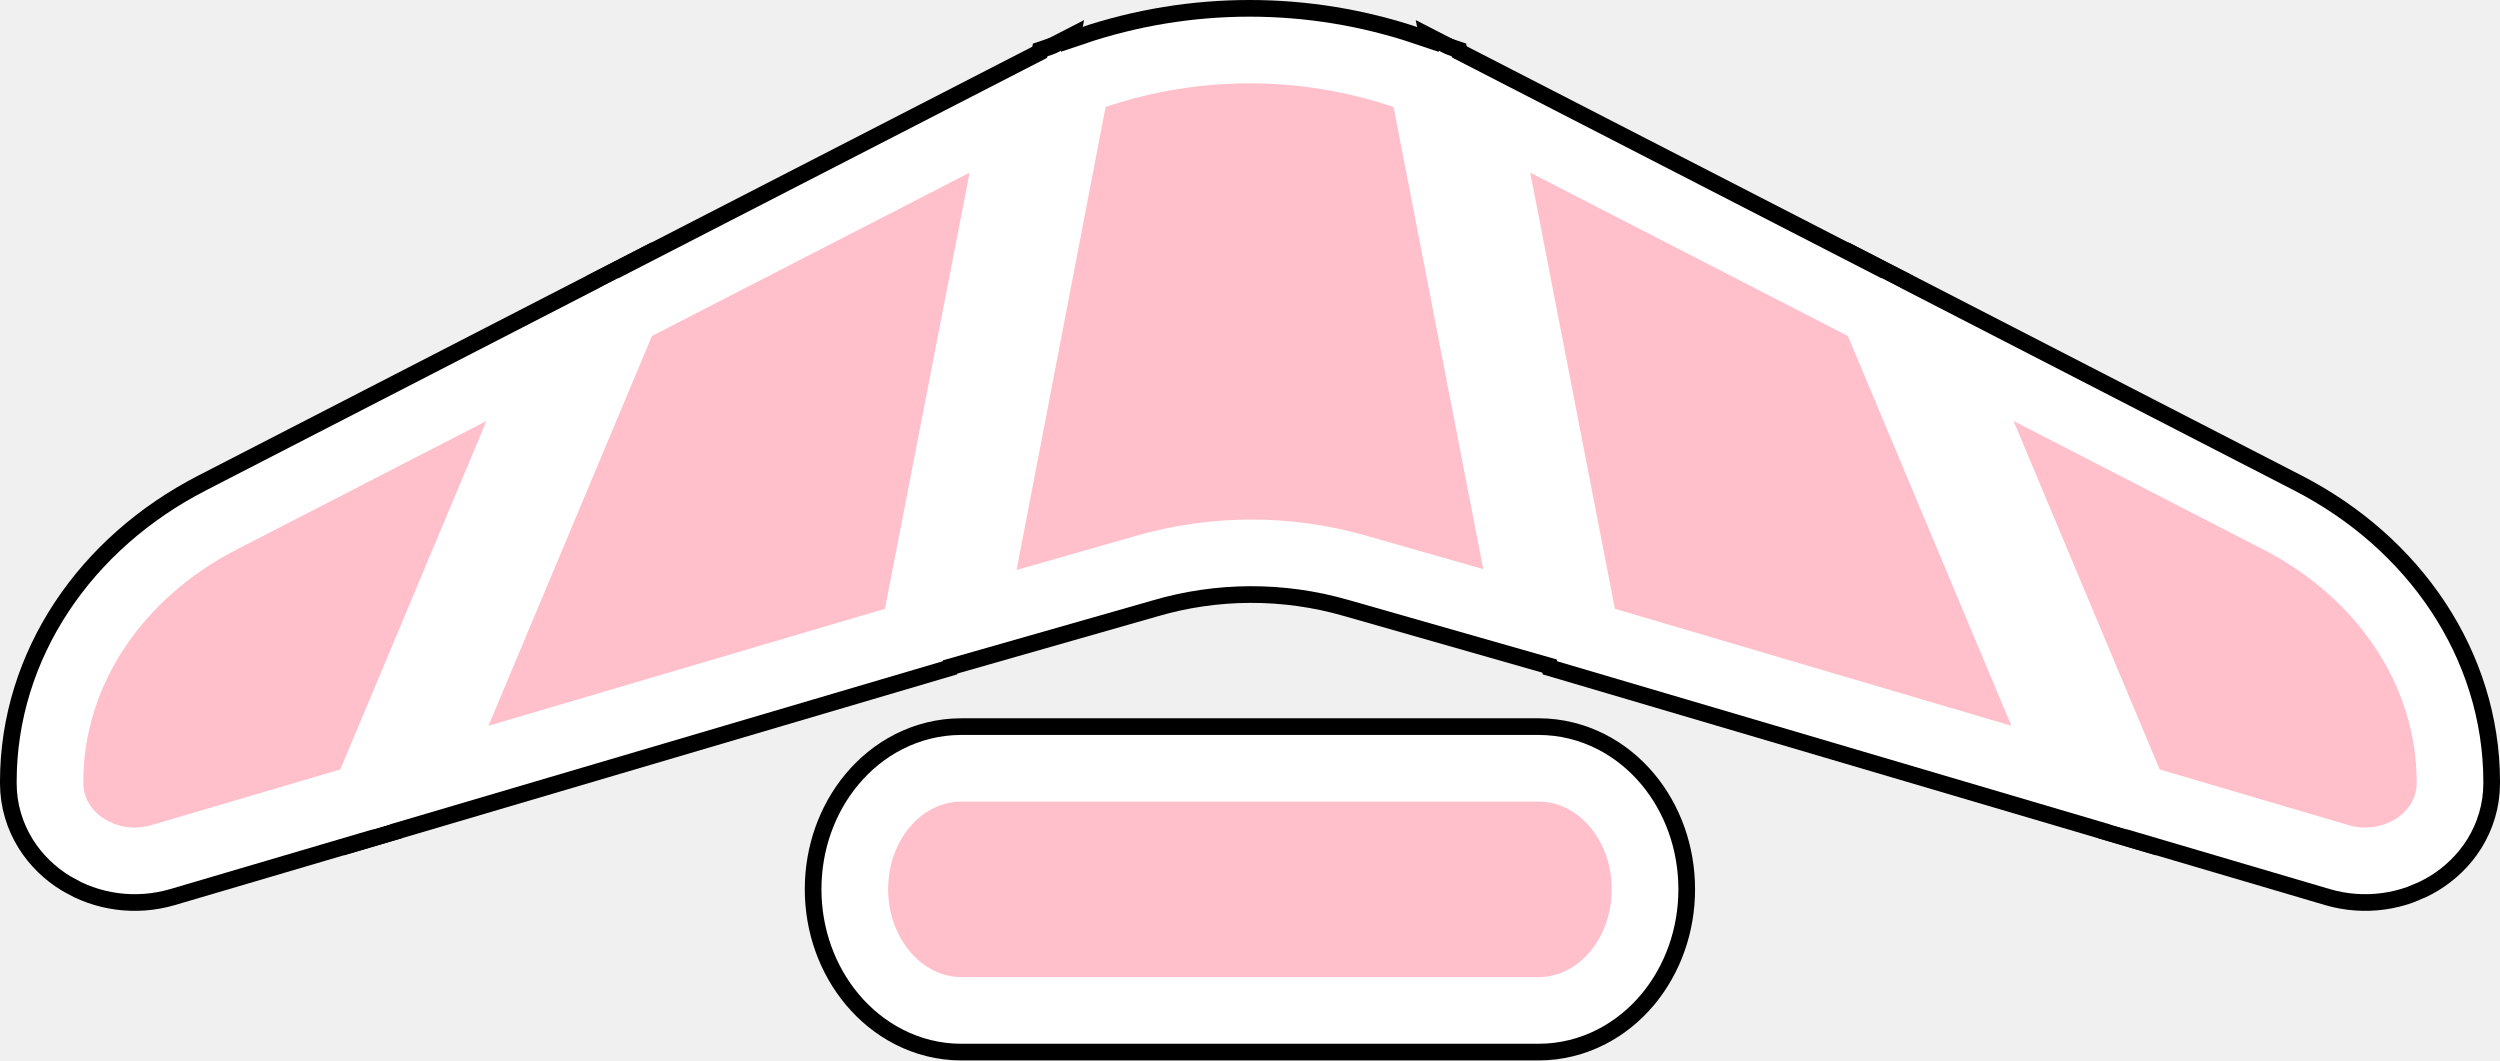
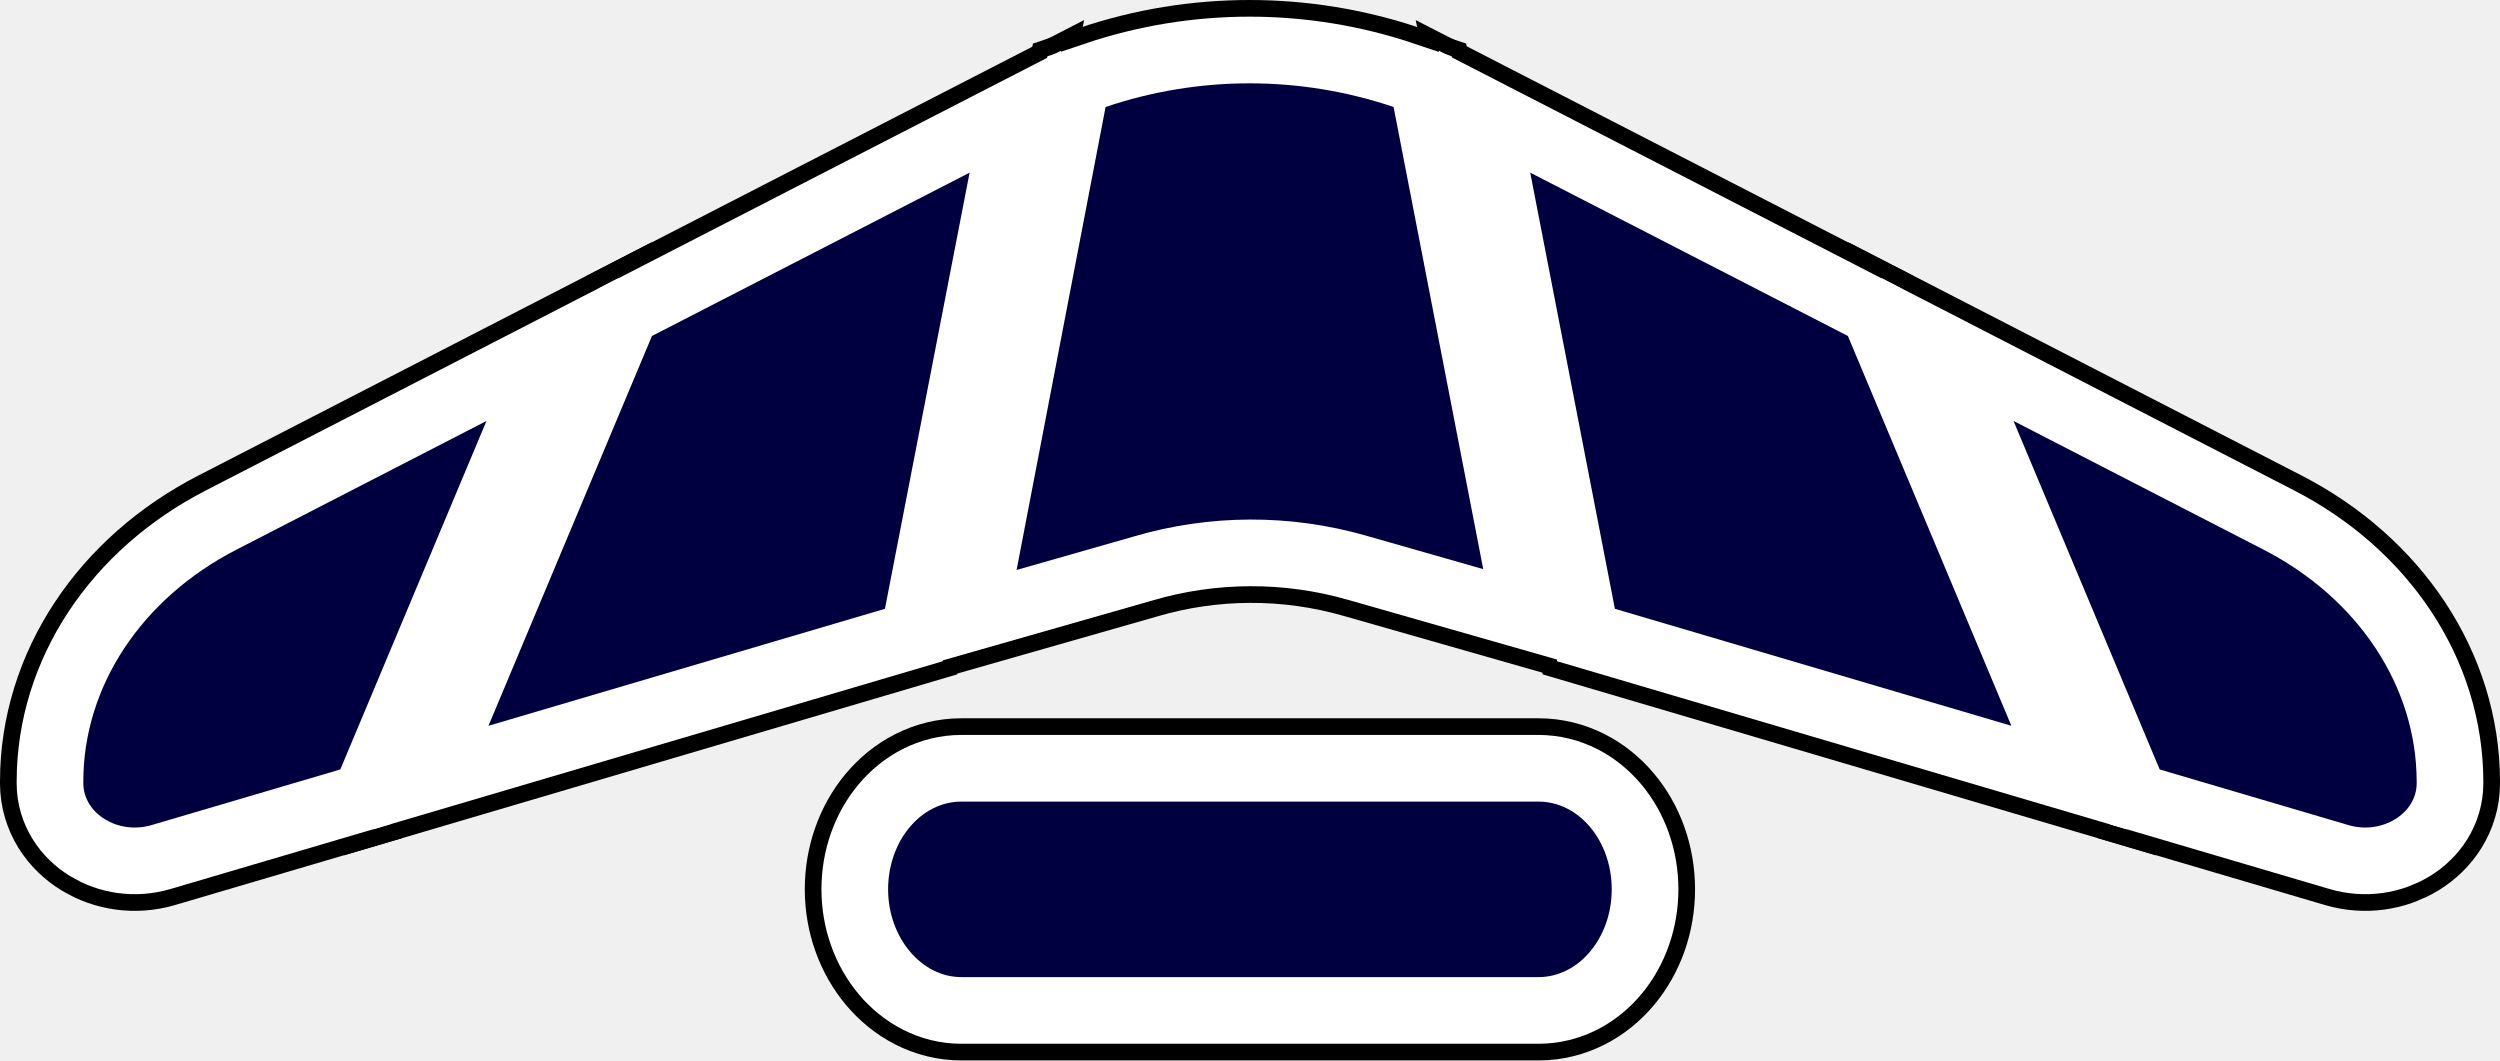
<svg xmlns="http://www.w3.org/2000/svg" id="icon" viewBox="0 0 150.01 63.63" version="1.1" width="150.01" height="63.63">
  <defs id="defs18" />
  <path stroke="#000000" stroke-width="10" d="m 39.12,20.16 -9.81,23.39 23.79,-7.02 5.08,-26.17 z" id="path1" />
  <path stroke="#000000" stroke-width="10" d="m 91.82,10.36 5.08,26.17 23.79,7.02 -9.81,-23.39 z" id="path2" />
  <path stroke="#000000" stroke-width="10" d="m 5,46.89 v 0.11 c 0,1.82 2.09,3.1 4.09,2.51 l 11.33,-3.34 8.77,-20.91 -15,7.72 c -5.7,2.93 -9.19,8.21 -9.19,13.91 z" id="path3" />
  <path stroke="#000000" stroke-width="10" d="m 135.82,32.98 -15,-7.72 8.77,20.91 11.33,3.34 c 2,0.59 4.09,-0.69 4.09,-2.51 v -0.11 c -0.01,-5.7 -3.5,-10.98 -9.19,-13.91 z" id="path4" />
  <path stroke="#000000" stroke-width="10" d="m 82,32.15 7,2 -5.38,-27.73 a 27,27 0 0 0 -17.28,0 L 61,34.2 l 7,-2 a 25,25 0 0 1 14,-0.05 z" id="path5" />
  <path stroke="#000000" stroke-width="10" d="M 92.32,48.1 H 57.68 c -2.42,0 -4.39,2.36 -4.39,5.26 0,2.9 2,5.27 4.39,5.27 h 34.64 c 2.42,0 4.39,-2.36 4.39,-5.27 0,-2.91 -1.97,-5.26 -4.39,-5.26 z" id="path6" />
  <path stroke="#ffffff" stroke-width="8" d="m 39.12,20.16 -9.81,23.39 23.79,-7.02 5.08,-26.17 z" id="path7" />
  <path stroke="#ffffff" stroke-width="8" d="m 91.82,10.36 5.08,26.17 23.79,7.02 -9.81,-23.39 z" id="path8" />
  <path stroke="#ffffff" stroke-width="8" d="m 5,46.89 v 0.11 c 0,1.82 2.09,3.1 4.09,2.51 l 11.33,-3.34 8.77,-20.91 -15,7.72 c -5.7,2.93 -9.19,8.21 -9.19,13.91 z" id="path9" />
  <path stroke="#ffffff" stroke-width="8" d="m 135.82,32.98 -15,-7.72 8.77,20.91 11.33,3.34 c 2,0.59 4.09,-0.69 4.09,-2.51 v -0.11 c -0.01,-5.7 -3.5,-10.98 -9.19,-13.91 z" id="path10" />
  <path stroke="#ffffff" stroke-width="8" d="m 82,32.15 7,2 -5.38,-27.73 a 27,27 0 0 0 -17.28,0 L 61,34.2 l 7,-2 a 25,25 0 0 1 14,-0.05 z" id="path11" />
  <path stroke="#ffffff" stroke-width="8" d="M 92.32,48.1 H 57.68 c -2.42,0 -4.39,2.36 -4.39,5.26 0,2.9 2,5.27 4.39,5.27 h 34.64 c 2.42,0 4.39,-2.36 4.39,-5.27 0,-2.91 -1.97,-5.26 -4.39,-5.26 z" id="path12" />
-   <path fill="#ffc0cb" d="m 39.12,20.16 -9.81,23.39 23.79,-7.02 5.08,-26.17 z" id="path13" />
-   <path fill="#ffc0cb" d="m 91.82,10.36 5.08,26.17 23.79,7.02 -9.81,-23.39 z" id="path14" />
-   <path fill="#ffc0cb" d="m 5,46.89 v 0.11 c 0,1.82 2.09,3.1 4.09,2.51 l 11.33,-3.34 8.77,-20.91 -15,7.72 c -5.7,2.93 -9.19,8.21 -9.19,13.91 z" id="path15" />
-   <path fill="#ffc0cb" d="m 135.82,32.98 -15,-7.72 8.77,20.91 11.33,3.34 c 2,0.59 4.09,-0.69 4.09,-2.51 v -0.11 c -0.01,-5.7 -3.5,-10.98 -9.19,-13.91 z" id="path16" />
-   <path fill="#ffc0cb" d="m 82,32.15 7,2 -5.38,-27.73 a 27,27 0 0 0 -17.28,0 L 61,34.2 l 7,-2 a 25,25 0 0 1 14,-0.05 z" id="path17" />
-   <path fill="#ffc0cb" d="M 92.32,48.1 H 57.68 c -2.42,0 -4.39,2.36 -4.39,5.26 0,2.9 2,5.27 4.39,5.27 h 34.64 c 2.42,0 4.39,-2.36 4.39,-5.27 0,-2.91 -1.97,-5.26 -4.39,-5.26 z" id="path18" />
+   <path fill="#000040" d="m 39.12,20.16 -9.81,23.39 23.79,-7.02 5.08,-26.17 z" id="path13" />
+   <path fill="#000040" d="m 91.82,10.36 5.08,26.17 23.79,7.02 -9.81,-23.39 z" id="path14" />
+   <path fill="#000040" d="m 5,46.89 v 0.11 c 0,1.82 2.09,3.1 4.09,2.51 l 11.33,-3.34 8.77,-20.91 -15,7.72 c -5.7,2.93 -9.19,8.21 -9.19,13.91 z" id="path15" />
+   <path fill="#000040" d="m 135.82,32.98 -15,-7.72 8.77,20.91 11.33,3.34 c 2,0.59 4.09,-0.69 4.09,-2.51 v -0.11 c -0.01,-5.7 -3.5,-10.98 -9.19,-13.91 z" id="path16" />
+   <path fill="#000040" d="m 82,32.15 7,2 -5.38,-27.73 a 27,27 0 0 0 -17.28,0 L 61,34.2 l 7,-2 a 25,25 0 0 1 14,-0.05 z" id="path17" />
+   <path fill="#000040" d="M 92.32,48.1 H 57.68 c -2.42,0 -4.39,2.36 -4.39,5.26 0,2.9 2,5.27 4.39,5.27 h 34.64 c 2.42,0 4.39,-2.36 4.39,-5.27 0,-2.91 -1.97,-5.26 -4.39,-5.26 z" id="path18" />
</svg>
